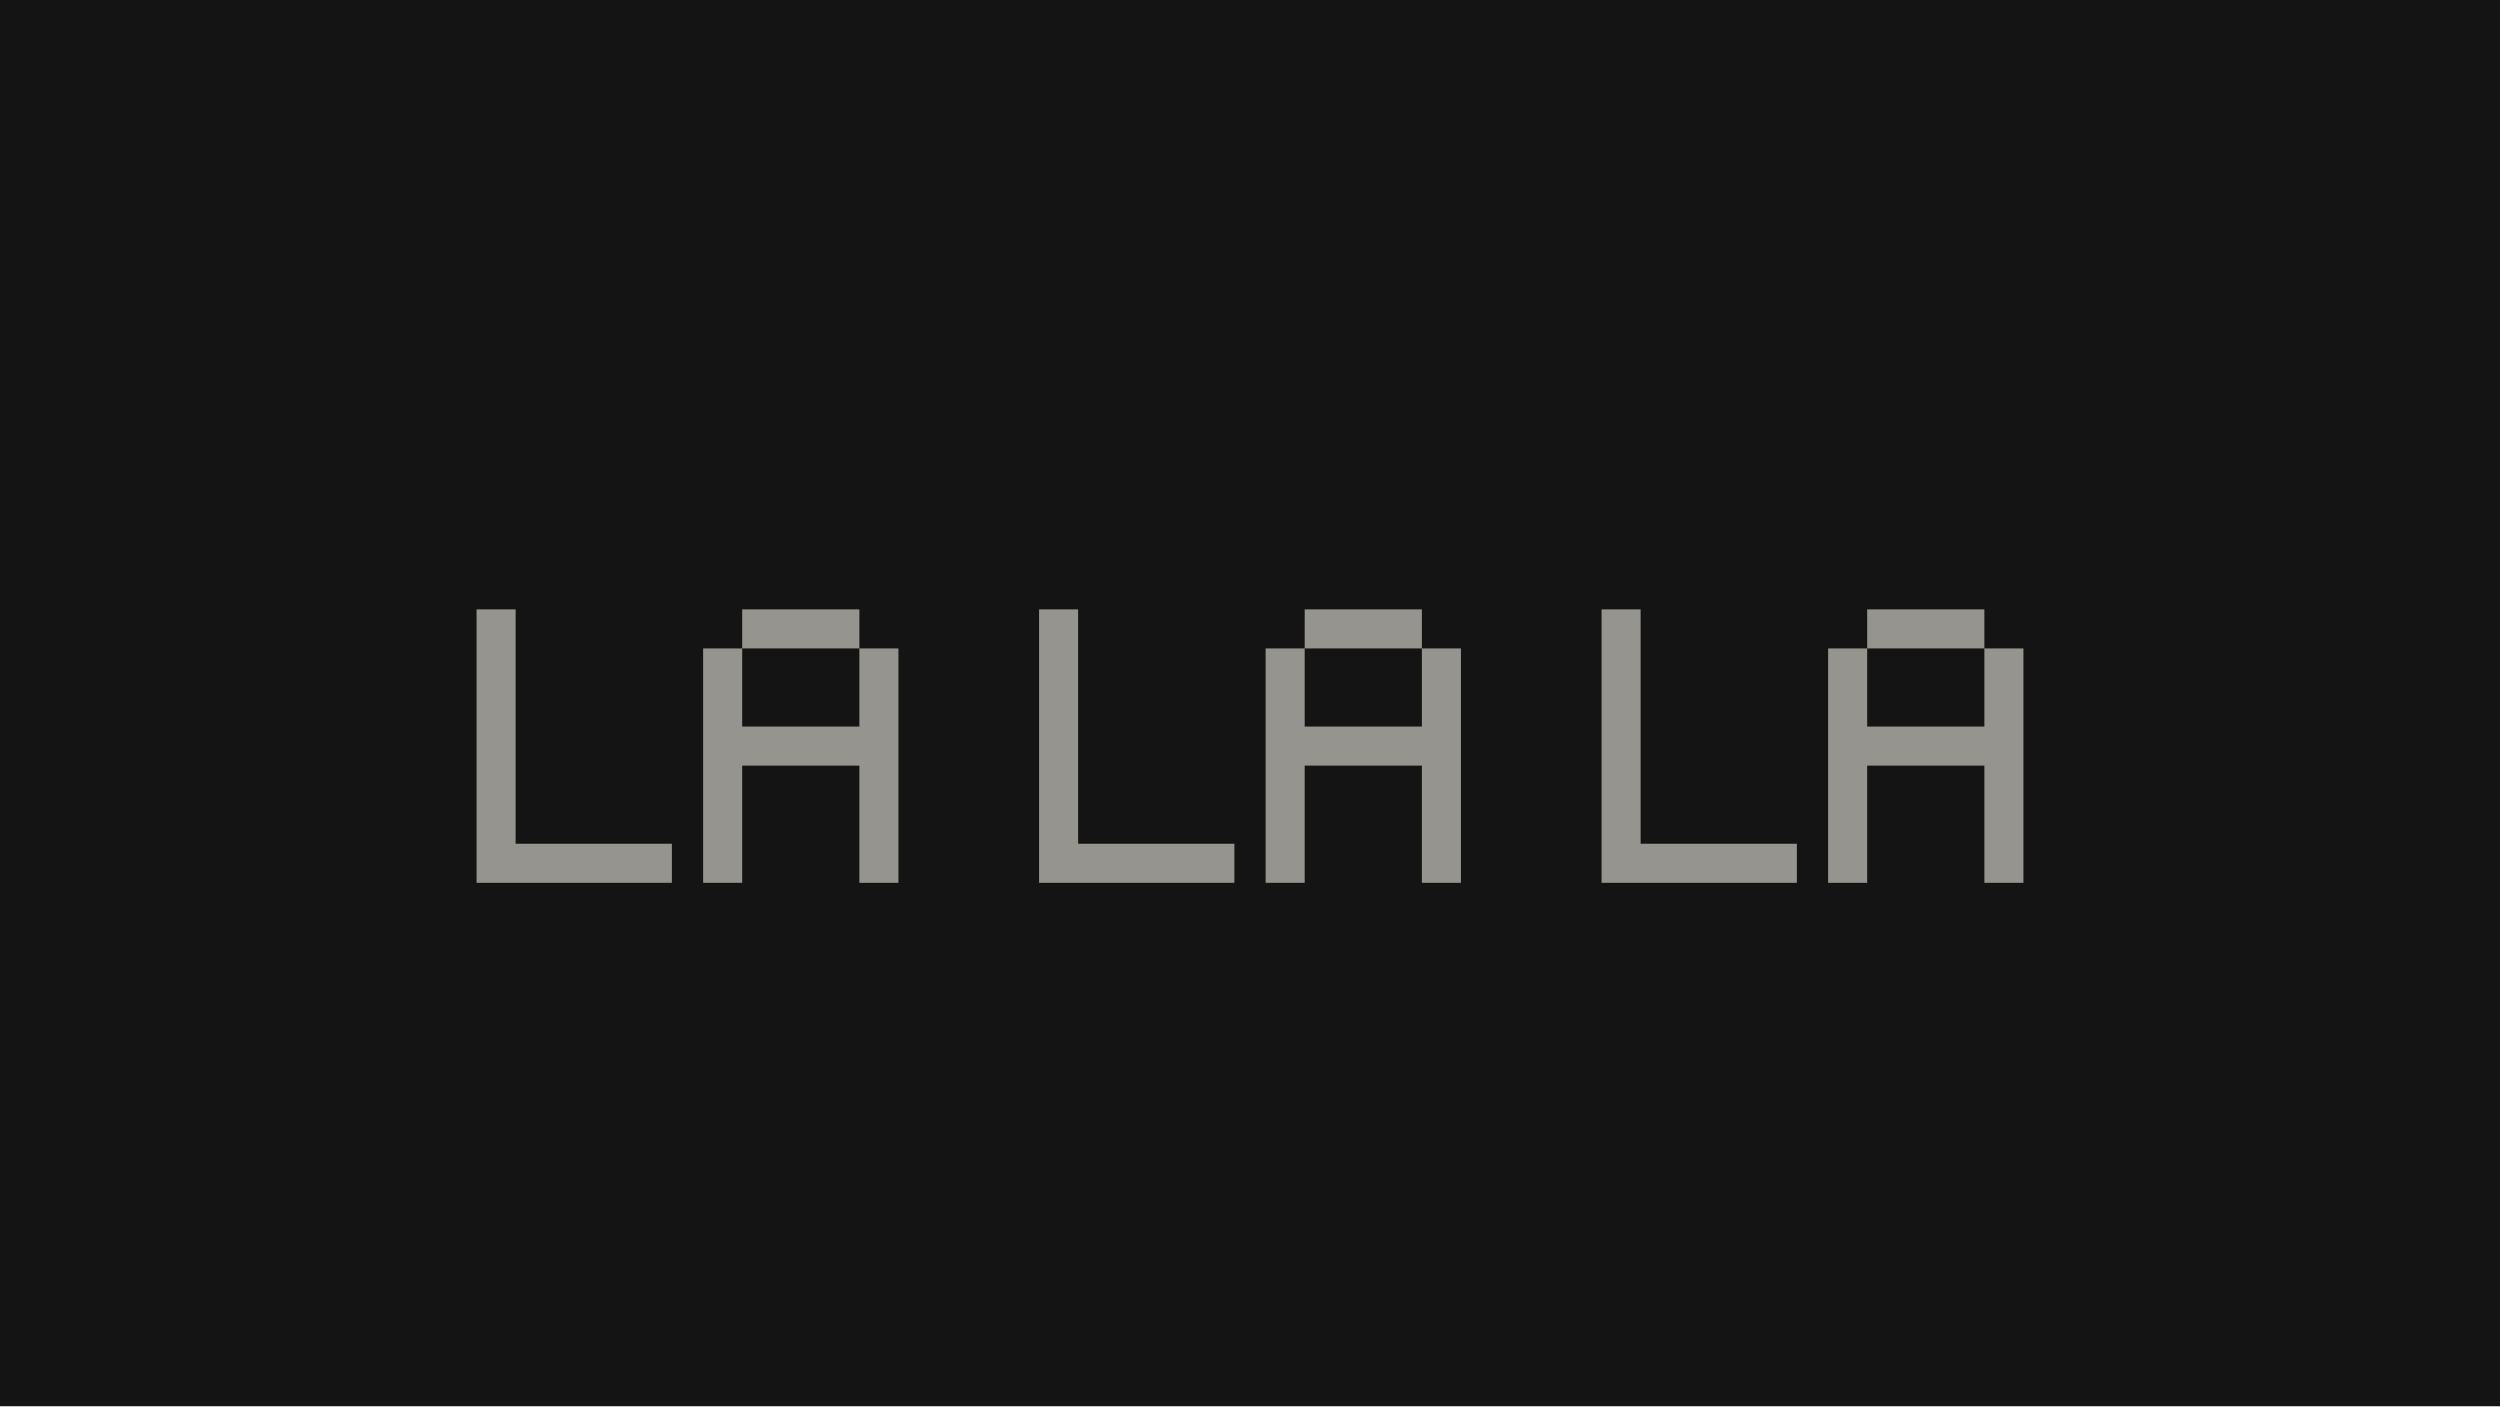
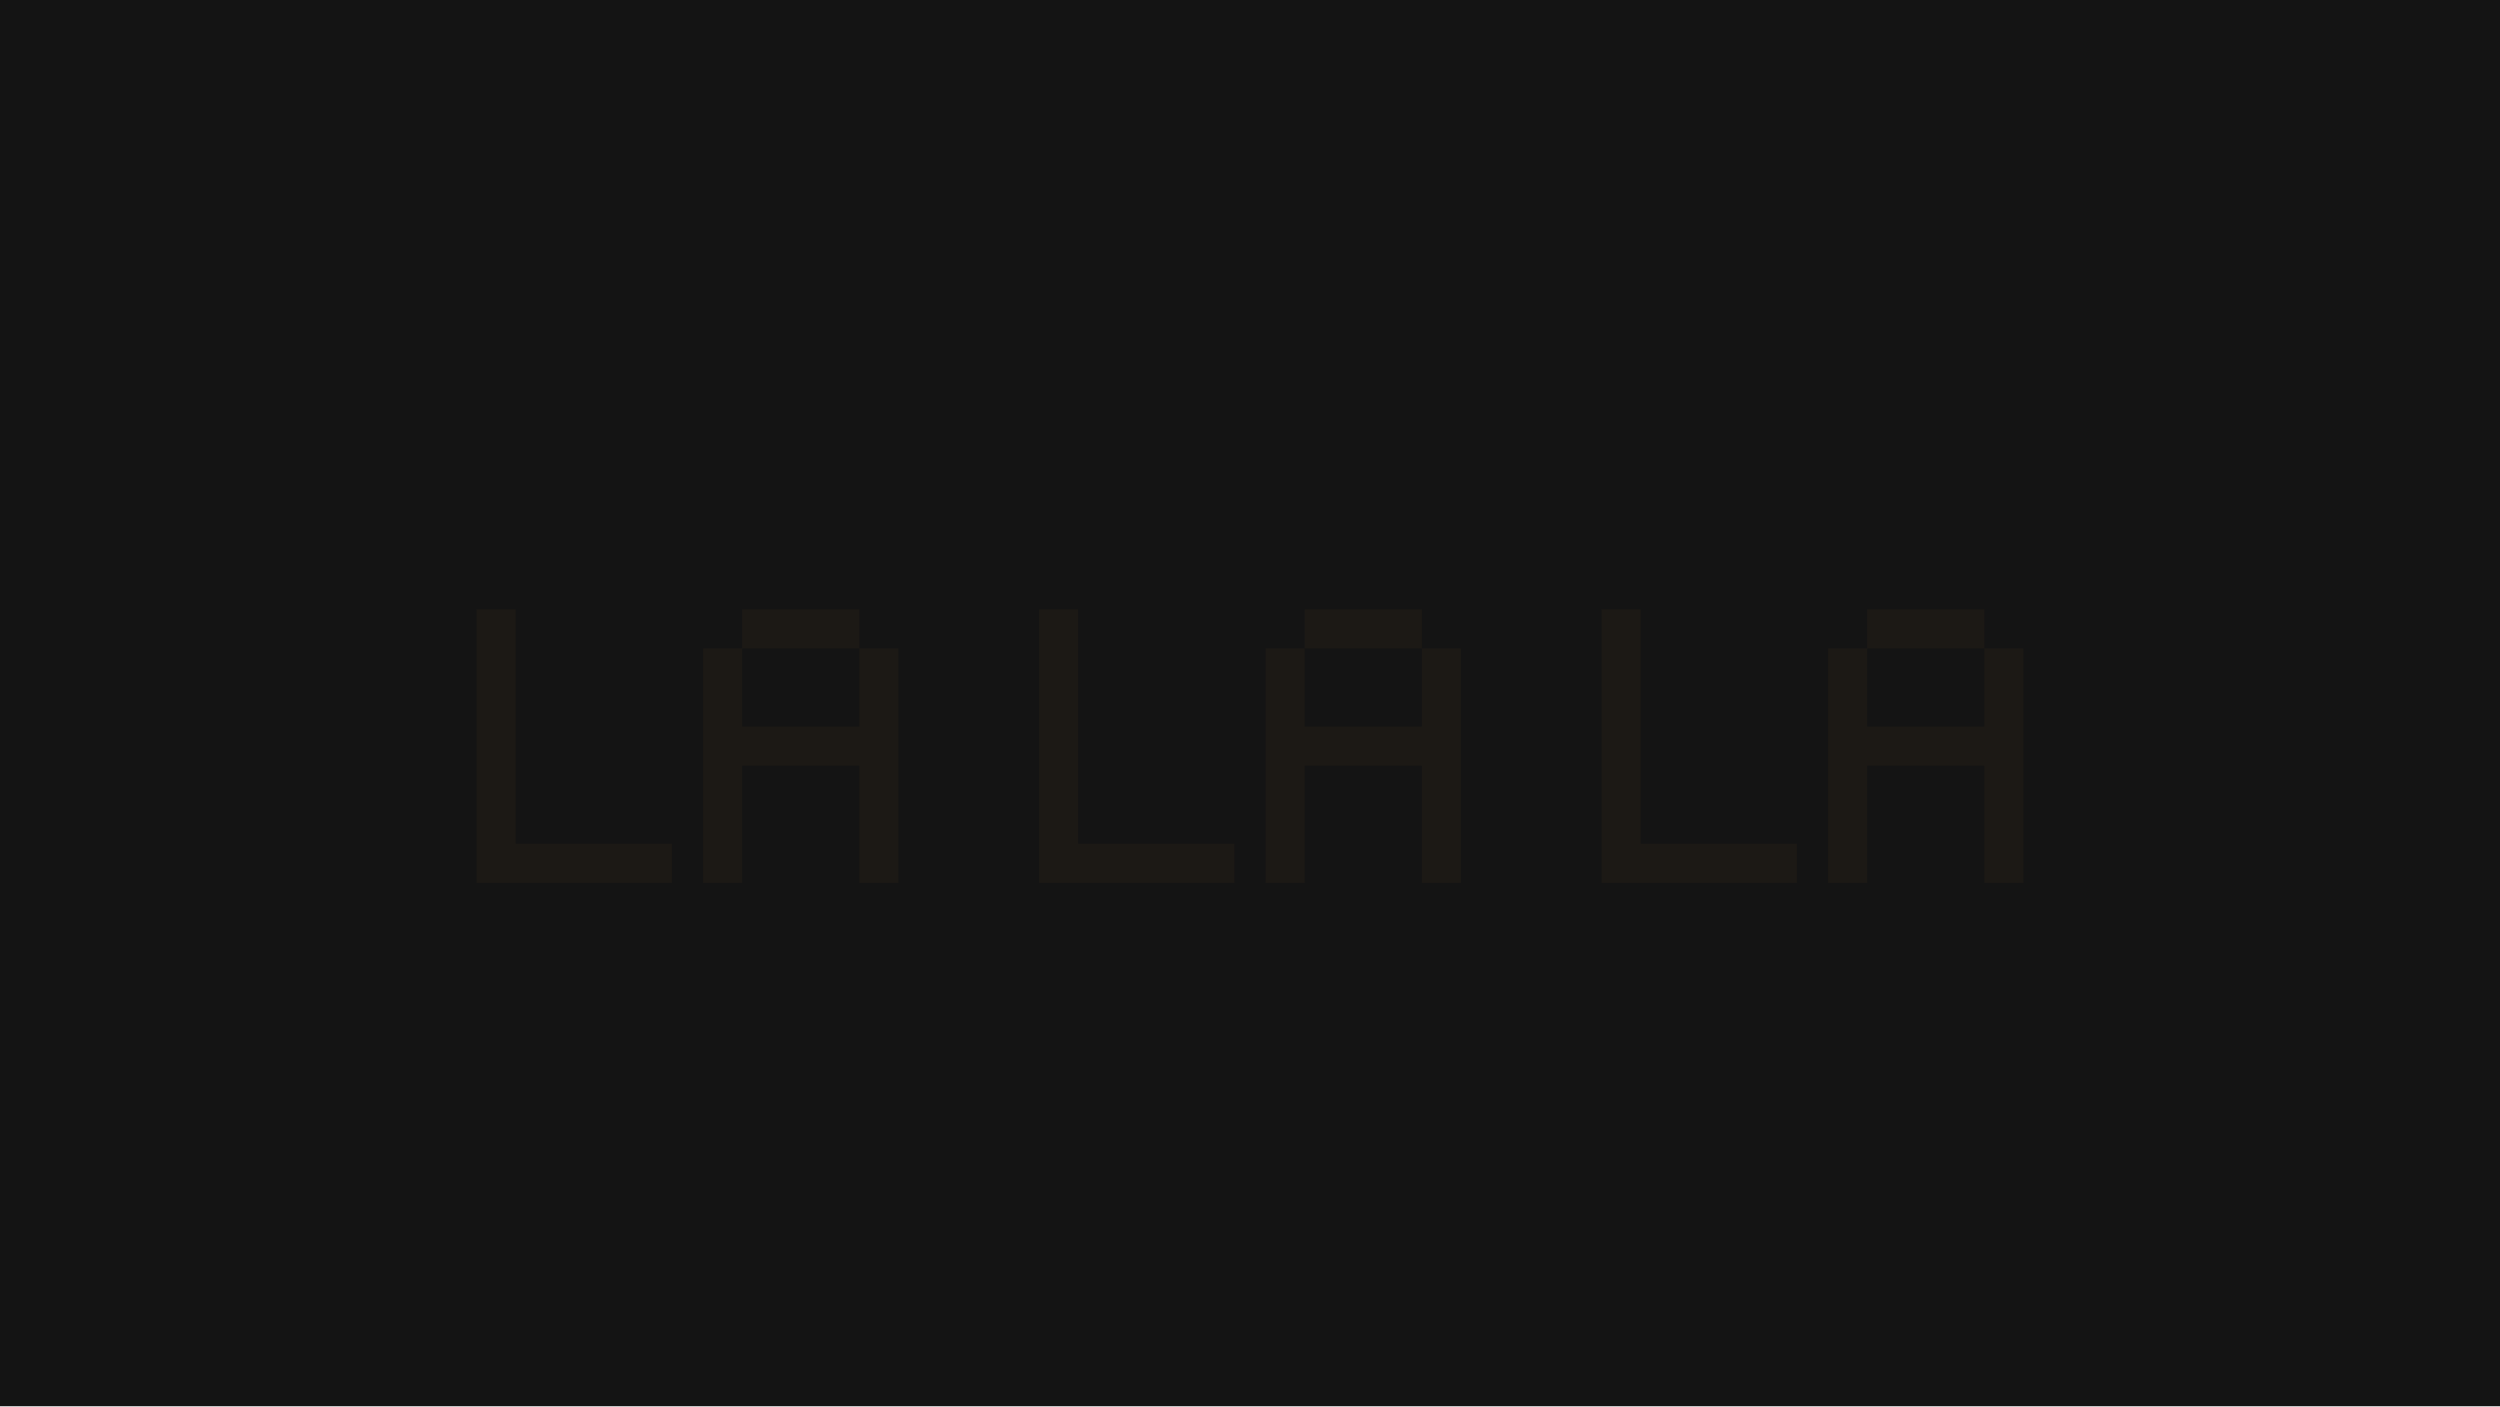
<svg xmlns="http://www.w3.org/2000/svg" width="320" height="180" viewBox="0 0 320 180">
  <g id="s-stage" fill="#141414">
    <path id="s-stage-shape" d="M 0 0 H 320 V 180 H 0 Z" />
  </g>
-   <g id="s-text-karaoke" fill="#96948e">
-     <animate attributeName="fill" begin="0s" end="0.267s" dur="0.267s" calcMode="discrete" values="#96948e;#c28b02" keyTimes="0;0.937" fill="freeze" />
+   <g id="s-text-karaoke" fill="#1c1915">
+     <animate attributeName="fill" begin="0s" end="0.267s" dur="0.267s" calcMode="discrete" values="#1c1915;#9a6400" keyTimes="0;0.937" fill="freeze" />
    <path id="s-text-karaoke-shape" d="M 61 78 H 66 V 83 H 61 Z M 61 83 H 66 V 88 H 61 Z M 61 88 H 66 V 93 H 61 Z M 61 93 H 66 V 98 H 61 Z M 61 98 H 66 V 103 H 61 Z M 61 103 H 66 V 108 H 61 Z M 61 108 H 86 V 113 H 61 Z M 95 78 H 110 V 83 H 95 Z M 90 83 H 95 V 88 H 90 Z M 110 83 H 115 V 88 H 110 Z M 90 88 H 95 V 93 H 90 Z M 110 88 H 115 V 93 H 110 Z M 90 93 H 115 V 98 H 90 Z M 90 98 H 95 V 103 H 90 Z M 110 98 H 115 V 103 H 110 Z M 90 103 H 95 V 108 H 90 Z M 110 103 H 115 V 108 H 110 Z M 90 108 H 95 V 113 H 90 Z M 110 108 H 115 V 113 H 110 Z">
      <animate attributeName="d" begin="0s" end="0.267s" dur="0.267s" calcMode="spline" values="M 61 78 H 66 V 83 H 61 Z M 61 83 H 66 V 88 H 61 Z M 61 88 H 66 V 93 H 61 Z M 61 93 H 66 V 98 H 61 Z M 61 98 H 66 V 103 H 61 Z M 61 103 H 66 V 108 H 61 Z M 61 108 H 86 V 113 H 61 Z M 95 78 H 110 V 83 H 95 Z M 90 83 H 95 V 88 H 90 Z M 110 83 H 115 V 88 H 110 Z M 90 88 H 95 V 93 H 90 Z M 110 88 H 115 V 93 H 110 Z M 90 93 H 115 V 98 H 90 Z M 90 98 H 95 V 103 H 90 Z M 110 98 H 115 V 103 H 110 Z M 90 103 H 95 V 108 H 90 Z M 110 103 H 115 V 108 H 110 Z M 90 108 H 95 V 113 H 90 Z M 110 108 H 115 V 113 H 110 Z;M 56.95 72.75 H 62.7 V 78.5 H 56.95 Z M 56.95 78.5 H 62.7 V 84.25 H 56.95 Z M 56.95 84.25 H 62.7 V 90 H 56.95 Z M 56.95 90 H 62.7 V 95.75 H 56.95 Z M 56.95 95.75 H 62.7 V 101.5 H 56.95 Z M 56.95 101.5 H 62.7 V 107.25 H 56.95 Z M 56.95 107.25 H 85.7 V 113 H 56.95 Z M 96.05 72.75 H 113.3 V 78.5 H 96.05 Z M 90.3 78.5 H 96.05 V 84.25 H 90.3 Z M 113.3 78.5 H 119.05 V 84.25 H 113.3 Z M 90.3 84.25 H 96.05 V 90 H 90.3 Z M 113.3 84.25 H 119.05 V 90 H 113.3 Z M 90.3 90 H 119.05 V 95.75 H 90.3 Z M 90.3 95.75 H 96.05 V 101.5 H 90.3 Z M 113.3 95.75 H 119.05 V 101.5 H 113.3 Z M 90.3 101.5 H 96.05 V 107.25 H 90.3 Z M 113.3 101.5 H 119.05 V 107.25 H 113.3 Z M 90.3 107.25 H 96.05 V 113 H 90.3 Z M 113.3 107.25 H 119.05 V 113 H 113.3 Z;M 61 78 H 66 V 83 H 61 Z M 61 83 H 66 V 88 H 61 Z M 61 88 H 66 V 93 H 61 Z M 61 93 H 66 V 98 H 61 Z M 61 98 H 66 V 103 H 61 Z M 61 103 H 66 V 108 H 61 Z M 61 108 H 86 V 113 H 61 Z M 95 78 H 110 V 83 H 95 Z M 90 83 H 95 V 88 H 90 Z M 110 83 H 115 V 88 H 110 Z M 90 88 H 95 V 93 H 90 Z M 110 88 H 115 V 93 H 110 Z M 90 93 H 115 V 98 H 90 Z M 90 98 H 95 V 103 H 90 Z M 110 98 H 115 V 103 H 110 Z M 90 103 H 95 V 108 H 90 Z M 110 103 H 115 V 108 H 110 Z M 90 108 H 95 V 113 H 90 Z M 110 108 H 115 V 113 H 110 Z" keyTimes="0;0.25;1" keySplines="0.05 0.85 0.15 1;0.3 0 0.15 1" fill="freeze" />
    </path>
  </g>
-   <g id="s-text-karaoke-two" fill="#96948e">
-     <animate attributeName="fill" begin="0s" end="0.267s" dur="0.267s" calcMode="discrete" values="#96948e;#c28b02" keyTimes="0;0.937" fill="freeze" />
+   <g id="s-text-karaoke-two" fill="#1c1915">
+     <animate attributeName="fill" begin="0s" end="0.267s" dur="0.267s" calcMode="discrete" values="#1c1915;#9a6400" keyTimes="0;0.937" fill="freeze" />
    <path id="s-text-karaoke-two-shape" d="M 133 78 H 138 V 83 H 133 Z M 133 83 H 138 V 88 H 133 Z M 133 88 H 138 V 93 H 133 Z M 133 93 H 138 V 98 H 133 Z M 133 98 H 138 V 103 H 133 Z M 133 103 H 138 V 108 H 133 Z M 133 108 H 158 V 113 H 133 Z M 167 78 H 182 V 83 H 167 Z M 162 83 H 167 V 88 H 162 Z M 182 83 H 187 V 88 H 182 Z M 162 88 H 167 V 93 H 162 Z M 182 88 H 187 V 93 H 182 Z M 162 93 H 187 V 98 H 162 Z M 162 98 H 167 V 103 H 162 Z M 182 98 H 187 V 103 H 182 Z M 162 103 H 167 V 108 H 162 Z M 182 103 H 187 V 108 H 182 Z M 162 108 H 167 V 113 H 162 Z M 182 108 H 187 V 113 H 182 Z">
      <animate attributeName="d" begin="0s" end="0.533s" dur="0.533s" calcMode="spline" values="M 133 78 H 138 V 83 H 133 Z M 133 83 H 138 V 88 H 133 Z M 133 88 H 138 V 93 H 133 Z M 133 93 H 138 V 98 H 133 Z M 133 98 H 138 V 103 H 133 Z M 133 103 H 138 V 108 H 133 Z M 133 108 H 158 V 113 H 133 Z M 167 78 H 182 V 83 H 167 Z M 162 83 H 167 V 88 H 162 Z M 182 83 H 187 V 88 H 182 Z M 162 88 H 167 V 93 H 162 Z M 182 88 H 187 V 93 H 182 Z M 162 93 H 187 V 98 H 162 Z M 162 98 H 167 V 103 H 162 Z M 182 98 H 187 V 103 H 182 Z M 162 103 H 167 V 108 H 162 Z M 182 103 H 187 V 108 H 182 Z M 162 108 H 167 V 113 H 162 Z M 182 108 H 187 V 113 H 182 Z;M 128.95 72.75 H 134.7 V 78.5 H 128.95 Z M 128.95 78.5 H 134.7 V 84.25 H 128.95 Z M 128.95 84.25 H 134.7 V 90 H 128.95 Z M 128.95 90 H 134.7 V 95.75 H 128.95 Z M 128.95 95.75 H 134.7 V 101.5 H 128.95 Z M 128.95 101.5 H 134.7 V 107.25 H 128.95 Z M 128.95 107.25 H 157.7 V 113 H 128.95 Z M 168.05 72.75 H 185.3 V 78.5 H 168.05 Z M 162.3 78.5 H 168.05 V 84.25 H 162.3 Z M 185.3 78.5 H 191.05 V 84.25 H 185.3 Z M 162.3 84.25 H 168.05 V 90 H 162.3 Z M 185.3 84.25 H 191.05 V 90 H 185.3 Z M 162.3 90 H 191.05 V 95.75 H 162.3 Z M 162.3 95.75 H 168.05 V 101.5 H 162.3 Z M 185.3 95.75 H 191.05 V 101.5 H 185.3 Z M 162.3 101.5 H 168.05 V 107.25 H 162.3 Z M 185.3 101.5 H 191.05 V 107.25 H 185.3 Z M 162.3 107.25 H 168.05 V 113 H 162.3 Z M 185.3 107.25 H 191.05 V 113 H 185.3 Z;M 133 78 H 138 V 83 H 133 Z M 133 83 H 138 V 88 H 133 Z M 133 88 H 138 V 93 H 133 Z M 133 93 H 138 V 98 H 133 Z M 133 98 H 138 V 103 H 133 Z M 133 103 H 138 V 108 H 133 Z M 133 108 H 158 V 113 H 133 Z M 167 78 H 182 V 83 H 167 Z M 162 83 H 167 V 88 H 162 Z M 182 83 H 187 V 88 H 182 Z M 162 88 H 167 V 93 H 162 Z M 182 88 H 187 V 93 H 182 Z M 162 93 H 187 V 98 H 162 Z M 162 98 H 167 V 103 H 162 Z M 182 98 H 187 V 103 H 182 Z M 162 103 H 167 V 108 H 162 Z M 182 103 H 187 V 108 H 182 Z M 162 108 H 167 V 113 H 162 Z M 182 108 H 187 V 113 H 182 Z" keyTimes="0;0.625;1" keySplines="0.05 0.85 0.15 1;0.3 0 0.15 1" fill="freeze" />
    </path>
  </g>
-   <g id="s-text-karaoke-three" fill="#96948e">
-     <animate attributeName="fill" begin="0s" end="0.533s" dur="0.533s" calcMode="discrete" values="#96948e;#c28b02" keyTimes="0;0.969" fill="freeze" />
+   <g id="s-text-karaoke-three" fill="#1c1915">
+     <animate attributeName="fill" begin="0s" end="0.533s" dur="0.533s" calcMode="discrete" values="#1c1915;#9a6400" keyTimes="0;0.969" fill="freeze" />
    <path id="s-text-karaoke-three-shape" d="M 205 78 H 210 V 83 H 205 Z M 205 83 H 210 V 88 H 205 Z M 205 88 H 210 V 93 H 205 Z M 205 93 H 210 V 98 H 205 Z M 205 98 H 210 V 103 H 205 Z M 205 103 H 210 V 108 H 205 Z M 205 108 H 230 V 113 H 205 Z M 239 78 H 254 V 83 H 239 Z M 234 83 H 239 V 88 H 234 Z M 254 83 H 259 V 88 H 254 Z M 234 88 H 239 V 93 H 234 Z M 254 88 H 259 V 93 H 254 Z M 234 93 H 259 V 98 H 234 Z M 234 98 H 239 V 103 H 234 Z M 254 98 H 259 V 103 H 254 Z M 234 103 H 239 V 108 H 234 Z M 254 103 H 259 V 108 H 254 Z M 234 108 H 239 V 113 H 234 Z M 254 108 H 259 V 113 H 254 Z">
      <animate attributeName="d" begin="0s" end="0.8s" dur="0.8s" calcMode="spline" values="M 205 78 H 210 V 83 H 205 Z M 205 83 H 210 V 88 H 205 Z M 205 88 H 210 V 93 H 205 Z M 205 93 H 210 V 98 H 205 Z M 205 98 H 210 V 103 H 205 Z M 205 103 H 210 V 108 H 205 Z M 205 108 H 230 V 113 H 205 Z M 239 78 H 254 V 83 H 239 Z M 234 83 H 239 V 88 H 234 Z M 254 83 H 259 V 88 H 254 Z M 234 88 H 239 V 93 H 234 Z M 254 88 H 259 V 93 H 254 Z M 234 93 H 259 V 98 H 234 Z M 234 98 H 239 V 103 H 234 Z M 254 98 H 259 V 103 H 254 Z M 234 103 H 239 V 108 H 234 Z M 254 103 H 259 V 108 H 254 Z M 234 108 H 239 V 113 H 234 Z M 254 108 H 259 V 113 H 254 Z;M 200.95 72.75 H 206.7 V 78.5 H 200.95 Z M 200.95 78.5 H 206.7 V 84.25 H 200.95 Z M 200.95 84.25 H 206.7 V 90 H 200.95 Z M 200.95 90 H 206.7 V 95.75 H 200.95 Z M 200.95 95.75 H 206.7 V 101.5 H 200.95 Z M 200.95 101.5 H 206.7 V 107.25 H 200.95 Z M 200.95 107.25 H 229.7 V 113 H 200.95 Z M 240.05 72.75 H 257.3 V 78.5 H 240.05 Z M 234.3 78.5 H 240.05 V 84.25 H 234.3 Z M 257.3 78.5 H 263.05 V 84.25 H 257.3 Z M 234.3 84.25 H 240.05 V 90 H 234.3 Z M 257.3 84.25 H 263.05 V 90 H 257.3 Z M 234.3 90 H 263.05 V 95.75 H 234.3 Z M 234.3 95.75 H 240.05 V 101.5 H 234.3 Z M 257.3 95.75 H 263.05 V 101.5 H 257.3 Z M 234.3 101.5 H 240.05 V 107.25 H 234.3 Z M 257.3 101.5 H 263.05 V 107.25 H 257.3 Z M 234.3 107.25 H 240.05 V 113 H 234.3 Z M 257.3 107.25 H 263.05 V 113 H 257.3 Z;M 205 78 H 210 V 83 H 205 Z M 205 83 H 210 V 88 H 205 Z M 205 88 H 210 V 93 H 205 Z M 205 93 H 210 V 98 H 205 Z M 205 98 H 210 V 103 H 205 Z M 205 103 H 210 V 108 H 205 Z M 205 108 H 230 V 113 H 205 Z M 239 78 H 254 V 83 H 239 Z M 234 83 H 239 V 88 H 234 Z M 254 83 H 259 V 88 H 254 Z M 234 88 H 239 V 93 H 234 Z M 254 88 H 259 V 93 H 254 Z M 234 93 H 259 V 98 H 234 Z M 234 98 H 239 V 103 H 234 Z M 254 98 H 259 V 103 H 254 Z M 234 103 H 239 V 108 H 234 Z M 254 103 H 259 V 108 H 254 Z M 234 108 H 239 V 113 H 234 Z M 254 108 H 259 V 113 H 254 Z" keyTimes="0;0.75;1" keySplines="0.05 0.85 0.15 1;0.3 0 0.15 1" fill="freeze" />
    </path>
  </g>
</svg>
